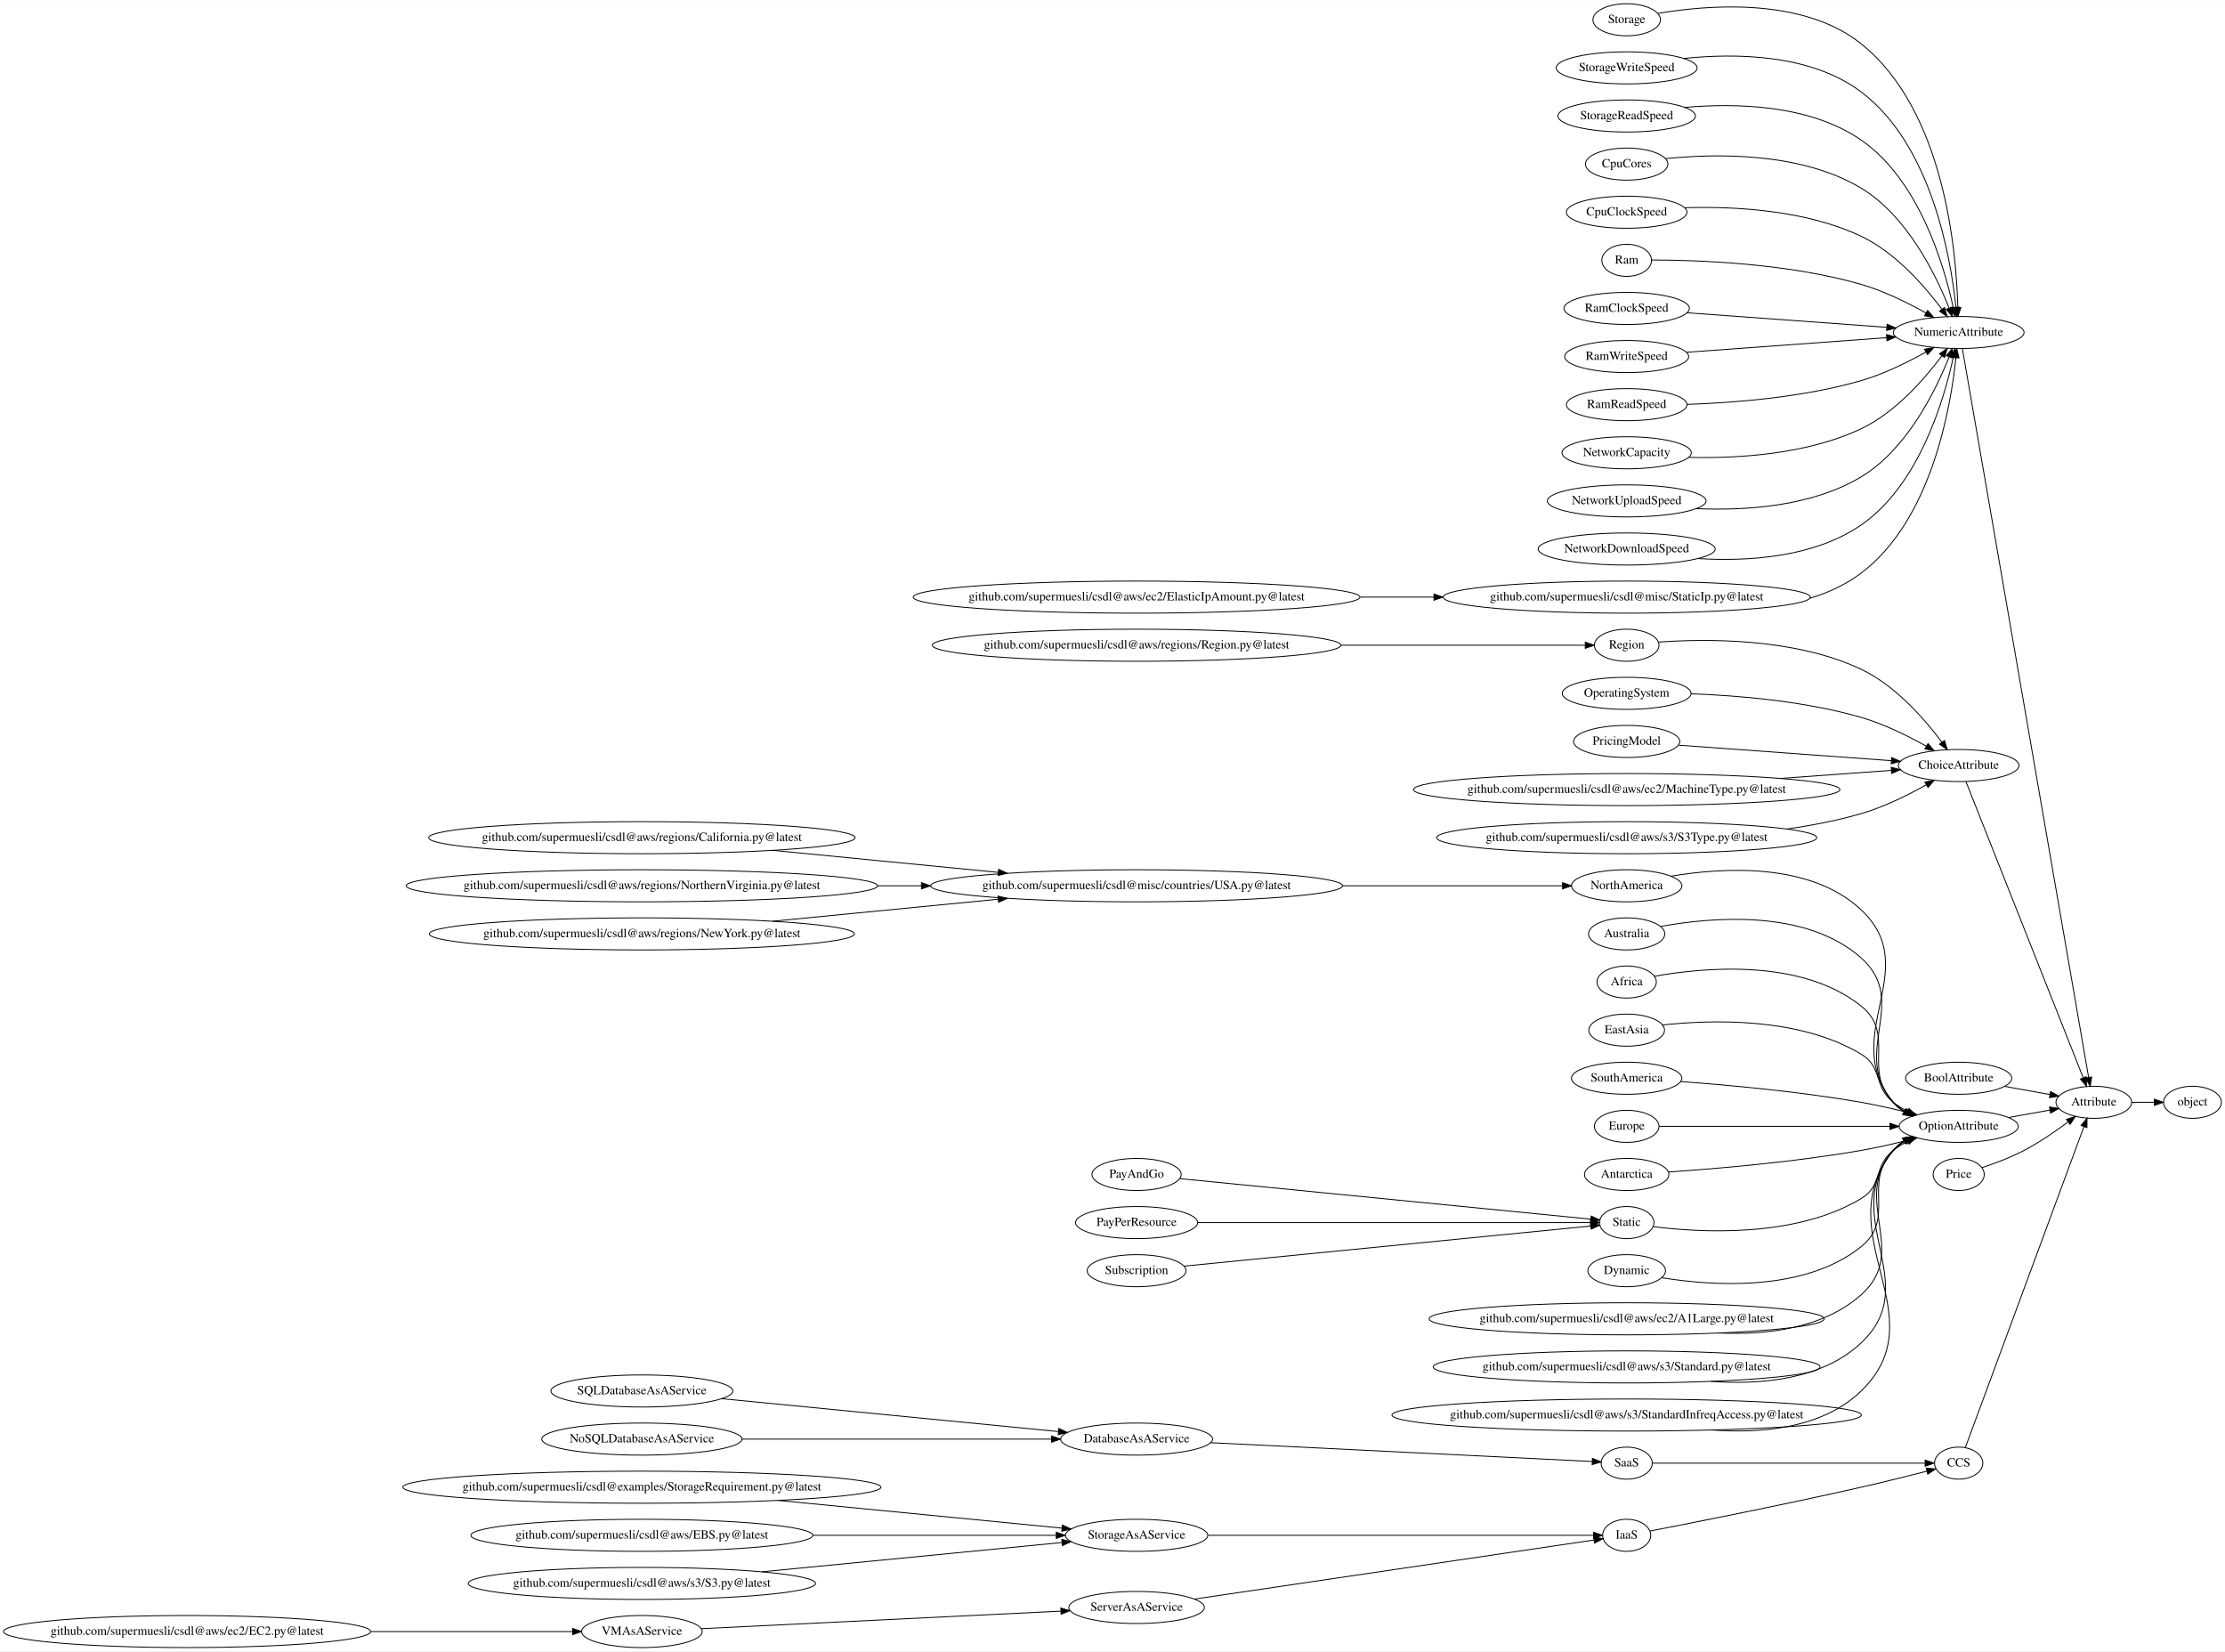
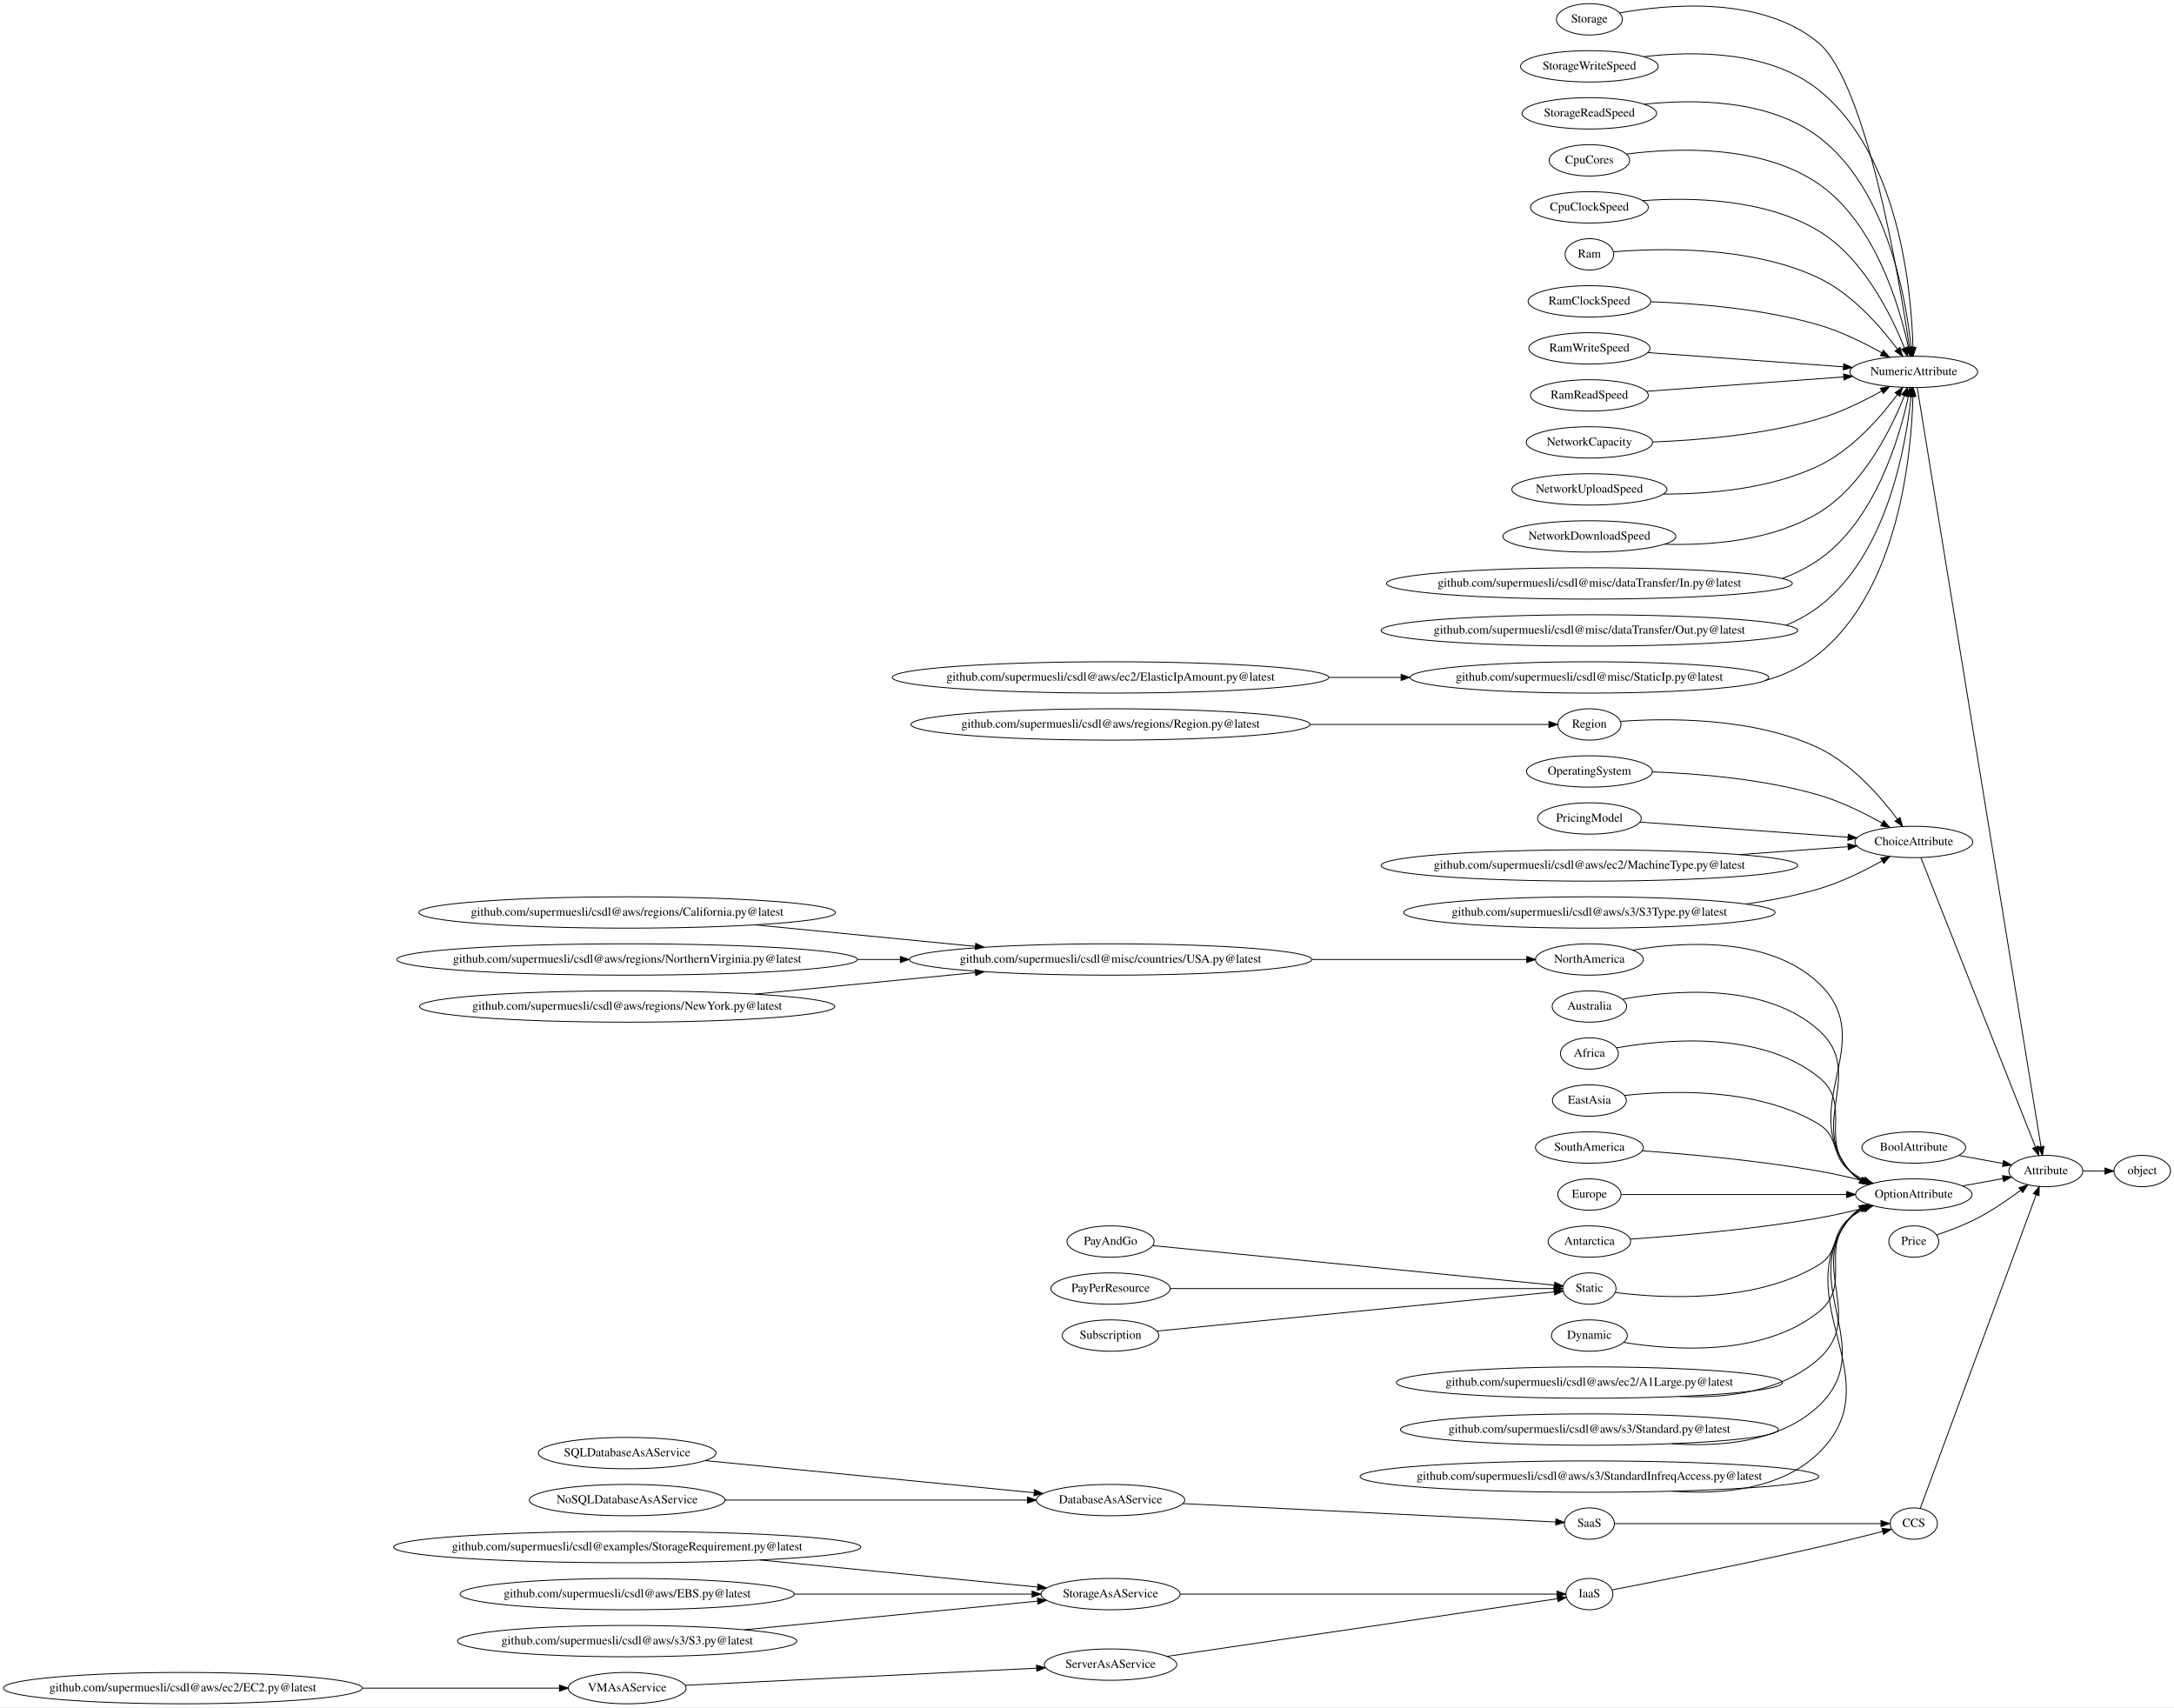
- <svg xmlns="http://www.w3.org/2000/svg" width="2497pt" height="1853pt" viewBox="0.00 0.00 2497.50 1853.00">
-   <g id="graph0" class="graph" transform="scale(1 1) rotate(0) translate(4 1849)">
-     <polygon fill="white" stroke="none" points="-4,4 -4,-1849 2493.5,-1849 2493.5,4 -4,4" />
+ <svg xmlns="http://www.w3.org/2000/svg" width="2497pt" height="1961pt" viewBox="0.00 0.00 2497.50 1961.00">
+   <g id="graph0" class="graph" transform="scale(1 1) rotate(0) translate(4 1957)">
+     <polygon fill="white" stroke="none" points="-4,4 -4,-1957 2493.5,-1957 2493.5,4 -4,4" />
    <g id="node1" class="node">
      <ellipse fill="none" stroke="black" cx="716.49" cy="-18" rx="67.688" ry="18" />
      <text text-anchor="middle" x="716.49" y="-14.3" font-family="Times,serif" font-size="14.00">VMAsAService</text>
    </g>
    <g id="node2" class="node">
      <ellipse fill="none" stroke="black" cx="1271.79" cy="-45" rx="76.087" ry="18" />
      <text text-anchor="middle" x="1271.79" y="-41.3" font-family="Times,serif" font-size="14.00">ServerAsAService</text>
    </g>
    <g id="edge1" class="edge">
      <path fill="none" stroke="black" d="M783.134,-21.203C883.761,-26.114 1076.09,-35.499 1186.76,-40.899" />
      <polygon fill="black" stroke="black" points="1186.72,-44.402 1196.88,-41.393 1187.07,-37.41 1186.72,-44.402" />
    </g>
    <g id="node3" class="node">
      <ellipse fill="none" stroke="black" cx="1821.9" cy="-126" rx="27" ry="18" />
      <text text-anchor="middle" x="1821.9" y="-122.3" font-family="Times,serif" font-size="14.00">IaaS</text>
    </g>
    <g id="edge2" class="edge">
      <path fill="none" stroke="black" d="M1336.74,-54.45C1452.73,-71.591 1694.2,-107.277 1785.18,-120.722" />
      <polygon fill="black" stroke="black" points="1784.86,-124.213 1795.27,-122.212 1785.89,-117.288 1784.86,-124.213" />
    </g>
    <g id="node5" class="node">
      <ellipse fill="none" stroke="black" cx="2194.57" cy="-207" rx="27.097" ry="18" />
      <text text-anchor="middle" x="2194.57" y="-203.3" font-family="Times,serif" font-size="14.00">CCS</text>
    </g>
    <g id="edge4" class="edge">
      <path fill="none" stroke="black" d="M1848.29,-130.869C1895.19,-139.946 1998.56,-160.318 2085.12,-180 2109.84,-185.619 2137.56,-192.533 2158.8,-197.958" />
      <polygon fill="black" stroke="black" points="2158.1,-201.393 2168.66,-200.489 2159.84,-194.612 2158.1,-201.393" />
    </g>
    <g id="node4" class="node">
      <ellipse fill="none" stroke="black" cx="1821.9" cy="-207" rx="28.695" ry="18" />
      <text text-anchor="middle" x="1821.9" y="-203.3" font-family="Times,serif" font-size="14.00">SaaS</text>
    </g>
    <g id="edge3" class="edge">
      <path fill="none" stroke="black" d="M1850.76,-207C1916.71,-207 2082.42,-207 2156.63,-207" />
      <polygon fill="black" stroke="black" points="2156.89,-210.5 2166.89,-207 2156.89,-203.5 2156.89,-210.5" />
    </g>
    <g id="node8" class="node">
      <ellipse fill="none" stroke="black" cx="2346.26" cy="-612" rx="42.494" ry="18" />
      <text text-anchor="middle" x="2346.26" y="-608.3" font-family="Times,serif" font-size="14.00">Attribute</text>
    </g>
    <g id="edge10" class="edge">
      <path fill="none" stroke="black" d="M2202,-224.402C2225.46,-287.868 2306.53,-507.215 2335.15,-584.66" />
      <polygon fill="black" stroke="black" points="2331.93,-586.04 2338.68,-594.206 2338.5,-583.613 2331.93,-586.04" />
    </g>
    <g id="node6" class="node">
      <ellipse fill="none" stroke="black" cx="1271.79" cy="-126" rx="79.886" ry="18" />
      <text text-anchor="middle" x="1271.79" y="-122.3" font-family="Times,serif" font-size="14.00">StorageAsAService</text>
    </g>
    <g id="edge5" class="edge">
      <path fill="none" stroke="black" d="M1351.91,-126C1472.29,-126 1696.72,-126 1784.43,-126" />
      <polygon fill="black" stroke="black" points="1784.68,-129.5 1794.68,-126 1784.68,-122.5 1784.68,-129.5" />
    </g>
    <g id="node7" class="node">
-       <ellipse fill="none" stroke="black" cx="2194.57" cy="-1476" rx="73.387" ry="18" />
-       <text text-anchor="middle" x="2194.57" y="-1472.3" font-family="Times,serif" font-size="14.00">NumericAttribute</text>
+       <ellipse fill="none" stroke="black" cx="2194.57" cy="-1530" rx="73.387" ry="18" />
+       <text text-anchor="middle" x="2194.57" y="-1526.3" font-family="Times,serif" font-size="14.00">NumericAttribute</text>
    </g>
    <g id="edge6" class="edge">
-       <path fill="none" stroke="black" d="M2198.69,-1457.95C2217.66,-1348.48 2317.26,-773.578 2340.44,-639.825" />
-       <polygon fill="black" stroke="black" points="2343.89,-640.397 2342.15,-629.947 2336.99,-639.202 2343.89,-640.397" />
+       <path fill="none" stroke="black" d="M2198.56,-1511.66C2217.25,-1397.02 2318,-779.162 2340.71,-639.896" />
+       <polygon fill="black" stroke="black" points="2344.17,-640.436 2342.32,-630.003 2337.26,-639.31 2344.17,-640.436" />
    </g>
    <g id="node12" class="node">
      <ellipse fill="none" stroke="black" cx="2457" cy="-612" rx="32.494" ry="18" />
      <text text-anchor="middle" x="2457" y="-608.3" font-family="Times,serif" font-size="14.00">object</text>
    </g>
    <g id="edge11" class="edge">
      <path fill="none" stroke="black" d="M2388.68,-612C2396.95,-612 2405.65,-612 2413.94,-612" />
      <polygon fill="black" stroke="black" points="2414.17,-615.5 2424.17,-612 2414.17,-608.5 2414.17,-615.5" />
    </g>
    <g id="node9" class="node">
      <ellipse fill="none" stroke="black" cx="2194.57" cy="-990" rx="67.688" ry="18" />
      <text text-anchor="middle" x="2194.57" y="-986.3" font-family="Times,serif" font-size="14.00">ChoiceAttribute</text>
    </g>
    <g id="edge7" class="edge">
      <path fill="none" stroke="black" d="M2202.69,-972.023C2226.77,-911.207 2305.3,-712.896 2334.34,-639.576" />
      <polygon fill="black" stroke="black" points="2337.67,-640.674 2338.1,-630.087 2331.16,-638.096 2337.67,-640.674" />
    </g>
    <g id="node10" class="node">
      <ellipse fill="none" stroke="black" cx="2194.57" cy="-639" rx="59.59" ry="18" />
      <text text-anchor="middle" x="2194.57" y="-635.3" font-family="Times,serif" font-size="14.00">BoolAttribute</text>
    </g>
    <g id="edge8" class="edge">
      <path fill="none" stroke="black" d="M2246.25,-629.859C2262.53,-626.922 2280.52,-623.678 2296.65,-620.768" />
      <polygon fill="black" stroke="black" points="2297.72,-624.131 2306.94,-618.912 2296.48,-617.242 2297.72,-624.131" />
    </g>
    <g id="node11" class="node">
      <ellipse fill="none" stroke="black" cx="2194.57" cy="-585" rx="66.888" ry="18" />
      <text text-anchor="middle" x="2194.57" y="-581.3" font-family="Times,serif" font-size="14.00">OptionAttribute</text>
    </g>
    <g id="edge9" class="edge">
      <path fill="none" stroke="black" d="M2250.88,-594.977C2266.04,-597.711 2282.35,-600.652 2297.07,-603.308" />
      <polygon fill="black" stroke="black" points="2296.51,-606.764 2306.98,-605.095 2297.76,-599.875 2296.51,-606.764" />
    </g>
    <g id="node13" class="node">
      <ellipse fill="none" stroke="black" cx="1821.9" cy="-1125" rx="36.294" ry="18" />
      <text text-anchor="middle" x="1821.9" y="-1121.3" font-family="Times,serif" font-size="14.00">Region</text>
    </g>
    <g id="edge12" class="edge">
      <path fill="none" stroke="black" d="M1857.96,-1128.55C1910.19,-1132.3 2010.28,-1133.51 2085.12,-1098 2123.73,-1079.68 2156.63,-1041.76 2175.75,-1016.09" />
      <polygon fill="black" stroke="black" points="2178.66,-1018.05 2181.7,-1007.9 2172.99,-1013.94 2178.66,-1018.05" />
    </g>
    <g id="node14" class="node">
      <ellipse fill="none" stroke="black" cx="1821.9" cy="-855" rx="61.99" ry="18" />
      <text text-anchor="middle" x="1821.9" y="-851.3" font-family="Times,serif" font-size="14.00">NorthAmerica</text>
    </g>
    <g id="edge13" class="edge">
      <path fill="none" stroke="black" d="M1871.56,-865.768C1930.24,-875.628 2028.08,-881.581 2085.12,-828 2156.06,-761.367 2059.2,-687.086 2121.12,-612 2124.51,-607.898 2128.58,-604.42 2133.04,-601.469" />
      <polygon fill="black" stroke="black" points="2135.03,-604.368 2142.03,-596.422 2131.6,-598.264 2135.03,-604.368" />
    </g>
    <g id="node15" class="node">
      <ellipse fill="none" stroke="black" cx="1821.9" cy="-801" rx="42.793" ry="18" />
      <text text-anchor="middle" x="1821.9" y="-797.3" font-family="Times,serif" font-size="14.00">Australia</text>
    </g>
    <g id="edge14" class="edge">
      <path fill="none" stroke="black" d="M1860.37,-809.419C1916.62,-819.665 2022.91,-829.383 2085.12,-774 2140.22,-724.959 2072.69,-667.627 2121.12,-612 2124.76,-607.824 2129.1,-604.293 2133.84,-601.307" />
      <polygon fill="black" stroke="black" points="2135.58,-604.345 2142.7,-596.501 2132.24,-598.191 2135.58,-604.345" />
    </g>
    <g id="node16" class="node">
      <ellipse fill="none" stroke="black" cx="1821.9" cy="-747" rx="33.295" ry="18" />
      <text text-anchor="middle" x="1821.9" y="-743.3" font-family="Times,serif" font-size="14.00">Africa</text>
    </g>
    <g id="edge15" class="edge">
      <path fill="none" stroke="black" d="M1853.09,-753.463C1906.28,-762.98 2017.46,-774.251 2085.12,-720 2124.6,-688.35 2085.98,-648.398 2121.12,-612 2125.03,-607.957 2129.59,-604.514 2134.5,-601.583" />
      <polygon fill="black" stroke="black" points="2136.37,-604.557 2143.63,-596.842 2133.14,-598.345 2136.37,-604.557" />
    </g>
    <g id="node17" class="node">
      <ellipse fill="none" stroke="black" cx="1821.9" cy="-693" rx="42.494" ry="18" />
      <text text-anchor="middle" x="1821.9" y="-689.3" font-family="Times,serif" font-size="14.00">EastAsia</text>
    </g>
    <g id="edge16" class="edge">
      <path fill="none" stroke="black" d="M1862.12,-698.775C1916.4,-704.71 2015.56,-707.954 2085.12,-666 2109.82,-651.103 2098.51,-629.907 2121.12,-612 2126.03,-608.118 2131.55,-604.754 2137.29,-601.849" />
      <polygon fill="black" stroke="black" points="2138.82,-604.999 2146.46,-597.653 2135.91,-598.634 2138.82,-604.999" />
    </g>
    <g id="node18" class="node">
      <ellipse fill="none" stroke="black" cx="1821.9" cy="-639" rx="61.99" ry="18" />
      <text text-anchor="middle" x="1821.9" y="-635.3" font-family="Times,serif" font-size="14.00">SouthAmerica</text>
    </g>
    <g id="edge17" class="edge">
      <path fill="none" stroke="black" d="M1882.33,-635.288C1935.7,-631.384 2016.04,-624.095 2085.12,-612 2102.46,-608.965 2121.12,-604.692 2138,-600.438" />
      <polygon fill="black" stroke="black" points="2138.89,-603.823 2147.7,-597.946 2137.15,-597.043 2138.89,-603.823" />
    </g>
    <g id="node19" class="node">
      <ellipse fill="none" stroke="black" cx="1821.9" cy="-585" rx="36.294" ry="18" />
      <text text-anchor="middle" x="1821.9" y="-581.3" font-family="Times,serif" font-size="14.00">Europe</text>
    </g>
    <g id="edge18" class="edge">
      <path fill="none" stroke="black" d="M1858.44,-585C1917.66,-585 2037.83,-585 2117.01,-585" />
      <polygon fill="black" stroke="black" points="2117.41,-588.5 2127.41,-585 2117.41,-581.5 2117.41,-588.5" />
    </g>
    <g id="node20" class="node">
      <ellipse fill="none" stroke="black" cx="1821.9" cy="-531" rx="47.392" ry="18" />
      <text text-anchor="middle" x="1821.9" y="-527.3" font-family="Times,serif" font-size="14.00">Antarctica</text>
    </g>
    <g id="edge19" class="edge">
      <path fill="none" stroke="black" d="M1869.12,-533.775C1921.72,-537.391 2010.07,-544.86 2085.12,-558 2102.46,-561.035 2121.12,-565.308 2138,-569.562" />
      <polygon fill="black" stroke="black" points="2137.15,-572.957 2147.7,-572.054 2138.89,-566.177 2137.15,-572.957" />
    </g>
    <g id="node21" class="node">
-       <ellipse fill="none" stroke="black" cx="1821.9" cy="-1827" rx="37.894" ry="18" />
-       <text text-anchor="middle" x="1821.9" y="-1823.3" font-family="Times,serif" font-size="14.00">Storage</text>
+       <ellipse fill="none" stroke="black" cx="1821.9" cy="-1935" rx="37.894" ry="18" />
+       <text text-anchor="middle" x="1821.9" y="-1931.3" font-family="Times,serif" font-size="14.00">Storage</text>
    </g>
    <g id="edge20" class="edge">
-       <path fill="none" stroke="black" d="M1856.97,-1834.13C1911.52,-1843.46 2019.04,-1852.92 2085.12,-1800 2178.13,-1725.52 2191.95,-1568.43 2193.59,-1504.24" />
-       <polygon fill="black" stroke="black" points="2197.09,-1504.12 2193.76,-1494.06 2190.09,-1504 2197.09,-1504.12" />
+       <path fill="none" stroke="black" d="M1856.35,-1942.3C1911,-1952.14 2019.85,-1962.64 2085.12,-1908 2139.87,-1862.17 2177.55,-1638.89 2189.5,-1558.73" />
+       <polygon fill="black" stroke="black" points="2193.03,-1558.8 2191.02,-1548.4 2186.1,-1557.78 2193.03,-1558.8" />
    </g>
    <g id="node22" class="node">
-       <ellipse fill="none" stroke="black" cx="1821.9" cy="-1773" rx="79.087" ry="18" />
-       <text text-anchor="middle" x="1821.9" y="-1769.3" font-family="Times,serif" font-size="14.00">StorageWriteSpeed</text>
+       <ellipse fill="none" stroke="black" cx="1821.9" cy="-1881" rx="79.087" ry="18" />
+       <text text-anchor="middle" x="1821.9" y="-1877.3" font-family="Times,serif" font-size="14.00">StorageWriteSpeed</text>
    </g>
    <g id="edge21" class="edge">
-       <path fill="none" stroke="black" d="M1886.13,-1783.58C1943.75,-1789.59 2028.29,-1788.83 2085.12,-1746 2163.96,-1686.6 2185.63,-1560.57 2191.47,-1504.24" />
-       <polygon fill="black" stroke="black" points="2194.95,-1504.53 2192.41,-1494.25 2187.99,-1503.87 2194.95,-1504.53" />
+       <path fill="none" stroke="black" d="M1884.5,-1892.09C1942.57,-1898.89 2028.86,-1899.06 2085.12,-1854 2178.13,-1779.52 2191.95,-1622.43 2193.59,-1558.24" />
+       <polygon fill="black" stroke="black" points="2197.09,-1558.12 2193.76,-1548.06 2190.09,-1558 2197.09,-1558.12" />
    </g>
    <g id="node23" class="node">
-       <ellipse fill="none" stroke="black" cx="1821.9" cy="-1719" rx="77.187" ry="18" />
-       <text text-anchor="middle" x="1821.9" y="-1715.3" font-family="Times,serif" font-size="14.00">StorageReadSpeed</text>
+       <ellipse fill="none" stroke="black" cx="1821.9" cy="-1827" rx="77.187" ry="18" />
+       <text text-anchor="middle" x="1821.9" y="-1823.3" font-family="Times,serif" font-size="14.00">StorageReadSpeed</text>
    </g>
    <g id="edge22" class="edge">
-       <path fill="none" stroke="black" d="M1887.26,-1728.65C1944.28,-1733.67 2027.21,-1731.97 2085.12,-1692 2150.14,-1647.13 2178.18,-1551.44 2188.46,-1503.94" />
-       <polygon fill="black" stroke="black" points="2191.92,-1504.53 2190.5,-1494.03 2185.06,-1503.12 2191.92,-1504.53" />
+       <path fill="none" stroke="black" d="M1885.02,-1837.47C1942.66,-1843.6 2027.92,-1843.1 2085.12,-1800 2163.96,-1740.6 2185.63,-1614.57 2191.47,-1558.24" />
+       <polygon fill="black" stroke="black" points="2194.95,-1558.53 2192.41,-1548.25 2187.99,-1557.87 2194.95,-1558.53" />
    </g>
    <g id="node24" class="node">
      <ellipse fill="none" stroke="black" cx="1821.9" cy="-1071" rx="72.287" ry="18" />
      <text text-anchor="middle" x="1821.9" y="-1067.3" font-family="Times,serif" font-size="14.00">OperatingSystem</text>
    </g>
    <g id="edge23" class="edge">
      <path fill="none" stroke="black" d="M1894.05,-1070.53C1947.55,-1068.54 2022.16,-1062.26 2085.12,-1044 2110.81,-1036.55 2137.74,-1023.17 2158.34,-1011.6" />
      <polygon fill="black" stroke="black" points="2160.11,-1014.62 2167.04,-1006.6 2156.63,-1008.55 2160.11,-1014.62" />
    </g>
    <g id="node25" class="node">
-       <ellipse fill="none" stroke="black" cx="1821.9" cy="-1665" rx="46.292" ry="18" />
-       <text text-anchor="middle" x="1821.9" y="-1661.3" font-family="Times,serif" font-size="14.00">CpuCores</text>
+       <ellipse fill="none" stroke="black" cx="1821.9" cy="-1773" rx="46.292" ry="18" />
+       <text text-anchor="middle" x="1821.9" y="-1769.3" font-family="Times,serif" font-size="14.00">CpuCores</text>
    </g>
    <g id="edge24" class="edge">
-       <path fill="none" stroke="black" d="M1865.37,-1671.1C1920.27,-1676.78 2016.89,-1679.06 2085.12,-1638 2136.55,-1607.05 2168.76,-1541.25 2183.71,-1503.73" />
-       <polygon fill="black" stroke="black" points="2187.15,-1504.54 2187.47,-1493.95 2180.61,-1502.03 2187.15,-1504.54" />
+       <path fill="none" stroke="black" d="M1864.29,-1780.14C1919.75,-1787.36 2018.83,-1791.75 2085.12,-1746 2150.14,-1701.13 2178.18,-1605.44 2188.46,-1557.94" />
+       <polygon fill="black" stroke="black" points="2191.92,-1558.53 2190.5,-1548.03 2185.06,-1557.12 2191.92,-1558.53" />
    </g>
    <g id="node26" class="node">
-       <ellipse fill="none" stroke="black" cx="1821.9" cy="-1611" rx="67.688" ry="18" />
-       <text text-anchor="middle" x="1821.9" y="-1607.3" font-family="Times,serif" font-size="14.00">CpuClockSpeed</text>
+       <ellipse fill="none" stroke="black" cx="1821.9" cy="-1719" rx="67.688" ry="18" />
+       <text text-anchor="middle" x="1821.9" y="-1715.3" font-family="Times,serif" font-size="14.00">CpuClockSpeed</text>
    </g>
    <g id="edge25" class="edge">
-       <path fill="none" stroke="black" d="M1886.99,-1616.03C1942.14,-1617.72 2022.48,-1613.72 2085.12,-1584 2123.73,-1565.68 2156.63,-1527.76 2175.75,-1502.09" />
-       <polygon fill="black" stroke="black" points="2178.66,-1504.05 2181.7,-1493.9 2172.99,-1499.94 2178.66,-1504.05" />
+       <path fill="none" stroke="black" d="M1883.13,-1726.67C1939.42,-1730.8 2023.76,-1728.93 2085.12,-1692 2136.55,-1661.05 2168.76,-1595.25 2183.71,-1557.73" />
+       <polygon fill="black" stroke="black" points="2187.15,-1558.54 2187.47,-1547.95 2180.61,-1556.03 2187.15,-1558.54" />
    </g>
    <g id="node27" class="node">
-       <ellipse fill="none" stroke="black" cx="1821.9" cy="-1557" rx="27.895" ry="18" />
-       <text text-anchor="middle" x="1821.9" y="-1553.3" font-family="Times,serif" font-size="14.00">Ram</text>
+       <ellipse fill="none" stroke="black" cx="1821.9" cy="-1665" rx="27.895" ry="18" />
+       <text text-anchor="middle" x="1821.9" y="-1661.3" font-family="Times,serif" font-size="14.00">Ram</text>
    </g>
    <g id="edge26" class="edge">
-       <path fill="none" stroke="black" d="M1849.93,-1557.37C1898.16,-1557.35 2001.83,-1554.16 2085.12,-1530 2110.64,-1522.6 2137.37,-1509.36 2157.92,-1497.84" />
-       <polygon fill="black" stroke="black" points="2159.67,-1500.87 2166.6,-1492.86 2156.19,-1494.79 2159.67,-1500.87" />
+       <path fill="none" stroke="black" d="M1849.75,-1667.91C1899.05,-1672.06 2006.15,-1675.47 2085.12,-1638 2123.73,-1619.68 2156.63,-1581.76 2175.75,-1556.09" />
+       <polygon fill="black" stroke="black" points="2178.66,-1558.05 2181.7,-1547.9 2172.99,-1553.94 2178.66,-1558.05" />
    </g>
    <g id="node28" class="node">
-       <ellipse fill="none" stroke="black" cx="1821.9" cy="-1503" rx="70.388" ry="18" />
-       <text text-anchor="middle" x="1821.9" y="-1499.3" font-family="Times,serif" font-size="14.00">RamClockSpeed</text>
+       <ellipse fill="none" stroke="black" cx="1821.9" cy="-1611" rx="70.388" ry="18" />
+       <text text-anchor="middle" x="1821.9" y="-1607.3" font-family="Times,serif" font-size="14.00">RamClockSpeed</text>
    </g>
    <g id="edge27" class="edge">
-       <path fill="none" stroke="black" d="M1889.59,-1498.14C1952.54,-1493.56 2046.99,-1486.68 2113.87,-1481.81" />
-       <polygon fill="black" stroke="black" points="2114.23,-1485.29 2123.95,-1481.07 2113.72,-1478.31 2114.23,-1485.29" />
+       <path fill="none" stroke="black" d="M1892.1,-1610.6C1945.73,-1608.69 2021.39,-1602.49 2085.12,-1584 2110.64,-1576.6 2137.37,-1563.36 2157.92,-1551.84" />
+       <polygon fill="black" stroke="black" points="2159.67,-1554.87 2166.6,-1546.86 2156.19,-1548.79 2159.67,-1554.87" />
    </g>
    <g id="node29" class="node">
-       <ellipse fill="none" stroke="black" cx="1821.9" cy="-1449" rx="69.588" ry="18" />
-       <text text-anchor="middle" x="1821.9" y="-1445.3" font-family="Times,serif" font-size="14.00">RamWriteSpeed</text>
+       <ellipse fill="none" stroke="black" cx="1821.9" cy="-1557" rx="69.588" ry="18" />
+       <text text-anchor="middle" x="1821.9" y="-1553.3" font-family="Times,serif" font-size="14.00">RamWriteSpeed</text>
    </g>
    <g id="edge28" class="edge">
-       <path fill="none" stroke="black" d="M1889.17,-1453.83C1952.05,-1458.41 2046.66,-1465.3 2113.69,-1470.18" />
-       <polygon fill="black" stroke="black" points="2113.55,-1473.68 2123.78,-1470.92 2114.06,-1466.7 2113.55,-1473.68" />
+       <path fill="none" stroke="black" d="M1889.17,-1552.17C1952.05,-1547.59 2046.66,-1540.7 2113.69,-1535.82" />
+       <polygon fill="black" stroke="black" points="2114.06,-1539.3 2123.78,-1535.08 2113.55,-1532.32 2114.06,-1539.3" />
    </g>
    <g id="node30" class="node">
-       <ellipse fill="none" stroke="black" cx="1821.9" cy="-1395" rx="67.688" ry="18" />
-       <text text-anchor="middle" x="1821.9" y="-1391.3" font-family="Times,serif" font-size="14.00">RamReadSpeed</text>
+       <ellipse fill="none" stroke="black" cx="1821.9" cy="-1503" rx="67.688" ry="18" />
+       <text text-anchor="middle" x="1821.9" y="-1499.3" font-family="Times,serif" font-size="14.00">RamReadSpeed</text>
    </g>
    <g id="edge29" class="edge">
-       <path fill="none" stroke="black" d="M1889.62,-1395.31C1943.38,-1397.12 2020.4,-1403.23 2085.12,-1422 2110.64,-1429.4 2137.37,-1442.64 2157.92,-1454.16" />
-       <polygon fill="black" stroke="black" points="2156.19,-1457.21 2166.6,-1459.14 2159.67,-1451.13 2156.19,-1457.21" />
+       <path fill="none" stroke="black" d="M1887.46,-1507.7C1950.4,-1512.29 2046.25,-1519.27 2113.89,-1524.2" />
+       <polygon fill="black" stroke="black" points="2113.85,-1527.7 2124.08,-1524.94 2114.36,-1520.72 2113.85,-1527.7" />
    </g>
    <g id="node31" class="node">
-       <ellipse fill="none" stroke="black" cx="1821.9" cy="-1341" rx="72.588" ry="18" />
-       <text text-anchor="middle" x="1821.9" y="-1337.3" font-family="Times,serif" font-size="14.00">NetworkCapacity</text>
+       <ellipse fill="none" stroke="black" cx="1821.9" cy="-1449" rx="72.588" ry="18" />
+       <text text-anchor="middle" x="1821.9" y="-1445.3" font-family="Times,serif" font-size="14.00">NetworkCapacity</text>
    </g>
    <g id="edge30" class="edge">
-       <path fill="none" stroke="black" d="M1891.69,-1335.84C1946.64,-1334.53 2024.24,-1339.11 2085.12,-1368 2123.73,-1386.32 2156.63,-1424.24 2175.75,-1449.91" />
-       <polygon fill="black" stroke="black" points="2172.99,-1452.06 2181.7,-1458.1 2178.66,-1447.95 2172.99,-1452.06" />
+       <path fill="none" stroke="black" d="M1894.89,-1449.5C1948.33,-1451.52 2022.49,-1457.83 2085.12,-1476 2110.64,-1483.4 2137.37,-1496.64 2157.92,-1508.16" />
+       <polygon fill="black" stroke="black" points="2156.19,-1511.21 2166.6,-1513.14 2159.67,-1505.13 2156.19,-1511.21" />
    </g>
    <g id="node32" class="node">
-       <ellipse fill="none" stroke="black" cx="1821.9" cy="-1287" rx="89.084" ry="18" />
-       <text text-anchor="middle" x="1821.9" y="-1283.3" font-family="Times,serif" font-size="14.00">NetworkUploadSpeed</text>
+       <ellipse fill="none" stroke="black" cx="1821.9" cy="-1395" rx="89.084" ry="18" />
+       <text text-anchor="middle" x="1821.9" y="-1391.3" font-family="Times,serif" font-size="14.00">NetworkUploadSpeed</text>
    </g>
    <g id="edge31" class="edge">
-       <path fill="none" stroke="black" d="M1900.05,-1278.33C1955.38,-1275.88 2029.64,-1280.61 2085.12,-1314 2136.55,-1344.95 2168.76,-1410.75 2183.71,-1448.27" />
-       <polygon fill="black" stroke="black" points="2180.61,-1449.97 2187.47,-1458.05 2187.15,-1447.46 2180.61,-1449.97" />
+       <path fill="none" stroke="black" d="M1907.05,-1389.64C1960.47,-1389.55 2029.72,-1395.71 2085.12,-1422 2123.73,-1440.32 2156.63,-1478.24 2175.75,-1503.91" />
+       <polygon fill="black" stroke="black" points="2172.99,-1506.06 2181.7,-1512.1 2178.66,-1501.95 2172.99,-1506.06" />
    </g>
    <g id="node33" class="node">
-       <ellipse fill="none" stroke="black" cx="1821.9" cy="-1233" rx="99.382" ry="18" />
-       <text text-anchor="middle" x="1821.9" y="-1229.3" font-family="Times,serif" font-size="14.00">NetworkDownloadSpeed</text>
+       <ellipse fill="none" stroke="black" cx="1821.9" cy="-1341" rx="99.382" ry="18" />
+       <text text-anchor="middle" x="1821.9" y="-1337.3" font-family="Times,serif" font-size="14.00">NetworkDownloadSpeed</text>
    </g>
    <g id="edge32" class="edge">
-       <path fill="none" stroke="black" d="M1901.95,-1222.26C1957.86,-1218.88 2032.01,-1223.35 2085.12,-1260 2150.14,-1304.87 2178.18,-1400.56 2188.46,-1448.06" />
-       <polygon fill="black" stroke="black" points="2185.06,-1448.88 2190.5,-1457.97 2191.92,-1447.47 2185.06,-1448.88" />
+       <path fill="none" stroke="black" d="M1908.39,-1332.02C1962.68,-1330.42 2032.38,-1336.26 2085.12,-1368 2136.55,-1398.95 2168.76,-1464.75 2183.71,-1502.27" />
+       <polygon fill="black" stroke="black" points="2180.61,-1503.97 2187.47,-1512.05 2187.15,-1501.46 2180.61,-1503.97" />
    </g>
    <g id="node34" class="node">
      <ellipse fill="none" stroke="black" cx="1821.9" cy="-1017" rx="59.59" ry="18" />
      <text text-anchor="middle" x="1821.9" y="-1013.3" font-family="Times,serif" font-size="14.00">PricingModel</text>
    </g>
    <g id="edge33" class="edge">
      <path fill="none" stroke="black" d="M1880.41,-1012.81C1944.56,-1008.14 2048.55,-1000.56 2118.93,-995.436" />
      <polygon fill="black" stroke="black" points="2119.35,-998.916 2129.06,-994.699 2118.84,-991.934 2119.35,-998.916" />
    </g>
    <g id="node35" class="node">
      <ellipse fill="none" stroke="black" cx="1821.9" cy="-477" rx="30.595" ry="18" />
      <text text-anchor="middle" x="1821.9" y="-473.3" font-family="Times,serif" font-size="14.00">Static</text>
    </g>
    <g id="edge34" class="edge">
      <path fill="none" stroke="black" d="M1851.75,-472.452C1902.85,-465.936 2010.86,-459.21 2085.12,-504 2109.82,-518.897 2098.51,-540.093 2121.12,-558 2126.03,-561.882 2131.55,-565.246 2137.29,-568.151" />
      <polygon fill="black" stroke="black" points="2135.91,-571.366 2146.46,-572.347 2138.82,-565.001 2135.91,-571.366" />
    </g>
    <g id="node36" class="node">
      <ellipse fill="none" stroke="black" cx="1821.9" cy="-423" rx="43.592" ry="18" />
      <text text-anchor="middle" x="1821.9" y="-419.3" font-family="Times,serif" font-size="14.00">Dynamic</text>
    </g>
    <g id="edge35" class="edge">
      <path fill="none" stroke="black" d="M1861.52,-415.101C1917.32,-406.055 2020.85,-398.469 2085.12,-450 2124.6,-481.65 2085.98,-521.602 2121.12,-558 2125.03,-562.043 2129.59,-565.486 2134.5,-568.417" />
      <polygon fill="black" stroke="black" points="2133.14,-571.655 2143.63,-573.158 2136.37,-565.443 2133.14,-571.655" />
    </g>
    <g id="node37" class="node">
      <ellipse fill="none" stroke="black" cx="1271.79" cy="-531" rx="50.091" ry="18" />
      <text text-anchor="middle" x="1271.79" y="-527.3" font-family="Times,serif" font-size="14.00">PayAndGo</text>
    </g>
    <g id="edge36" class="edge">
      <path fill="none" stroke="black" d="M1320.48,-526.302C1427.15,-515.793 1683.39,-490.548 1781.64,-480.868" />
      <polygon fill="black" stroke="black" points="1782.13,-484.337 1791.73,-479.873 1781.44,-477.371 1782.13,-484.337" />
    </g>
    <g id="node38" class="node">
      <ellipse fill="none" stroke="black" cx="1271.79" cy="-477" rx="68.489" ry="18" />
      <text text-anchor="middle" x="1271.79" y="-473.3" font-family="Times,serif" font-size="14.00">PayPerResource</text>
    </g>
    <g id="edge37" class="edge">
      <path fill="none" stroke="black" d="M1340.28,-477C1455.86,-477 1688.21,-477 1781.15,-477" />
      <polygon fill="black" stroke="black" points="1781.26,-480.5 1791.26,-477 1781.26,-473.5 1781.26,-480.5" />
    </g>
    <g id="node39" class="node">
      <ellipse fill="none" stroke="black" cx="1271.79" cy="-423" rx="55.491" ry="18" />
      <text text-anchor="middle" x="1271.79" y="-419.3" font-family="Times,serif" font-size="14.00">Subscription</text>
    </g>
    <g id="edge38" class="edge">
      <path fill="none" stroke="black" d="M1324.85,-428.129C1434.04,-438.886 1684.89,-463.6 1781.74,-473.142" />
      <polygon fill="black" stroke="black" points="1781.41,-476.626 1791.7,-474.124 1782.09,-469.66 1781.41,-476.626" />
    </g>
    <g id="node40" class="node">
      <ellipse fill="none" stroke="black" cx="2194.57" cy="-531" rx="28.695" ry="18" />
      <text text-anchor="middle" x="2194.57" y="-527.3" font-family="Times,serif" font-size="14.00">Price</text>
    </g>
    <g id="edge39" class="edge">
      <path fill="none" stroke="black" d="M2220.72,-538.623C2234.97,-543.37 2252.92,-550.077 2268.01,-558 2285.17,-567.007 2302.98,-579.236 2317.17,-589.779" />
      <polygon fill="black" stroke="black" points="2315.42,-592.839 2325.5,-596.082 2319.64,-587.257 2315.42,-592.839" />
    </g>
    <g id="node41" class="node">
      <ellipse fill="none" stroke="black" cx="1271.79" cy="-234" rx="85.285" ry="18" />
      <text text-anchor="middle" x="1271.79" y="-230.3" font-family="Times,serif" font-size="14.00">DatabaseAsAService</text>
    </g>
    <g id="edge40" class="edge">
      <path fill="none" stroke="black" d="M1354.85,-229.958C1475.38,-224.021 1695.48,-213.178 1783.28,-208.853" />
      <polygon fill="black" stroke="black" points="1783.5,-212.347 1793.31,-208.359 1783.15,-205.355 1783.5,-212.347" />
    </g>
    <g id="node42" class="node">
      <ellipse fill="none" stroke="black" cx="716.49" cy="-288" rx="102.082" ry="18" />
      <text text-anchor="middle" x="716.49" y="-284.3" font-family="Times,serif" font-size="14.00">SQLDatabaseAsAService</text>
    </g>
    <g id="edge41" class="edge">
      <path fill="none" stroke="black" d="M806.081,-279.354C909.933,-269.218 1080.92,-252.531 1183.99,-242.471" />
      <polygon fill="black" stroke="black" points="1184.45,-245.944 1194.06,-241.489 1183.77,-238.977 1184.45,-245.944" />
    </g>
    <g id="node43" class="node">
      <ellipse fill="none" stroke="black" cx="716.49" cy="-234" rx="112.38" ry="18" />
      <text text-anchor="middle" x="716.49" y="-230.3" font-family="Times,serif" font-size="14.00">NoSQLDatabaseAsAService</text>
    </g>
    <g id="edge42" class="edge">
      <path fill="none" stroke="black" d="M829.126,-234C931.11,-234 1080.24,-234 1176.42,-234" />
      <polygon fill="black" stroke="black" points="1176.42,-237.5 1186.42,-234 1176.42,-230.5 1176.42,-237.5" />
    </g>
    <g id="node44" class="node">
      <ellipse fill="none" stroke="black" cx="716.49" cy="-180" rx="268.352" ry="18" />
      <text text-anchor="middle" x="716.49" y="-176.3" font-family="Times,serif" font-size="14.00">github.com/supermuesli/csdl@examples/StorageRequirement.py@latest</text>
    </g>
    <g id="edge43" class="edge">
      <path fill="none" stroke="black" d="M869.414,-165.173C972.248,-155.137 1104.16,-142.263 1188.11,-134.07" />
      <polygon fill="black" stroke="black" points="1188.49,-137.549 1198.1,-133.094 1187.81,-130.582 1188.49,-137.549" />
    </g>
    <g id="node45" class="node">
      <ellipse fill="none" stroke="black" cx="1271.79" cy="-1125" rx="229.359" ry="18" />
      <text text-anchor="middle" x="1271.79" y="-1121.3" font-family="Times,serif" font-size="14.00">github.com/supermuesli/csdl@aws/regions/Region.py@latest</text>
    </g>
    <g id="edge44" class="edge">
      <path fill="none" stroke="black" d="M1501.27,-1125C1603.52,-1125 1714.48,-1125 1775.04,-1125" />
      <polygon fill="black" stroke="black" points="1775.39,-1128.5 1785.39,-1125 1775.39,-1121.5 1775.39,-1128.5" />
    </g>
    <g id="node46" class="node">
      <ellipse fill="none" stroke="black" cx="1271.79" cy="-855" rx="231.259" ry="18" />
      <text text-anchor="middle" x="1271.79" y="-851.3" font-family="Times,serif" font-size="14.00">github.com/supermuesli/csdl@misc/countries/USA.py@latest</text>
    </g>
    <g id="edge45" class="edge">
      <path fill="none" stroke="black" d="M1503.25,-855C1592,-855 1687,-855 1749.74,-855" />
      <polygon fill="black" stroke="black" points="1749.92,-858.5 1759.92,-855 1749.92,-851.5 1749.92,-858.5" />
    </g>
    <g id="node47" class="node">
      <ellipse fill="none" stroke="black" cx="716.49" cy="-909" rx="239.358" ry="18" />
      <text text-anchor="middle" x="716.49" y="-905.3" font-family="Times,serif" font-size="14.00">github.com/supermuesli/csdl@aws/regions/California.py@latest</text>
    </g>
    <g id="edge46" class="edge">
      <path fill="none" stroke="black" d="M863.225,-894.777C941.215,-887.165 1037.24,-877.793 1116.5,-870.059" />
      <polygon fill="black" stroke="black" points="1116.96,-873.53 1126.57,-869.075 1116.28,-866.563 1116.96,-873.53" />
    </g>
    <g id="node48" class="node">
      <ellipse fill="none" stroke="black" cx="716.49" cy="-855" rx="264.553" ry="18" />
      <text text-anchor="middle" x="716.49" y="-851.3" font-family="Times,serif" font-size="14.00">github.com/supermuesli/csdl@aws/regions/NorthernVirginia.py@latest</text>
    </g>
    <g id="edge47" class="edge">
      <path fill="none" stroke="black" d="M981.178,-855C997.543,-855 1013.97,-855 1030.23,-855" />
      <polygon fill="black" stroke="black" points="1030.32,-858.5 1040.32,-855 1030.32,-851.5 1030.32,-858.5" />
    </g>
    <g id="node49" class="node">
      <ellipse fill="none" stroke="black" cx="716.49" cy="-801" rx="238.558" ry="18" />
      <text text-anchor="middle" x="716.49" y="-797.3" font-family="Times,serif" font-size="14.00">github.com/supermuesli/csdl@aws/regions/NewYork.py@latest</text>
    </g>
    <g id="edge48" class="edge">
      <path fill="none" stroke="black" d="M863.225,-815.223C941.215,-822.835 1037.24,-832.207 1116.5,-839.941" />
      <polygon fill="black" stroke="black" points="1116.28,-843.437 1126.57,-840.925 1116.96,-836.47 1116.28,-843.437" />
    </g>
    <g id="node50" class="node">
+       <ellipse fill="none" stroke="black" cx="1821.9" cy="-1287" rx="233.159" ry="18" />
+       <text text-anchor="middle" x="1821.9" y="-1283.3" font-family="Times,serif" font-size="14.00">github.com/supermuesli/csdl@misc/dataTransfer/In.py@latest</text>
+     </g>
+     <g id="edge49" class="edge">
+       <path fill="none" stroke="black" d="M2043.58,-1292.76C2058.29,-1298.2 2072.32,-1305.16 2085.12,-1314 2150.14,-1358.87 2178.18,-1454.56 2188.46,-1502.06" />
+       <polygon fill="black" stroke="black" points="2185.06,-1502.88 2190.5,-1511.97 2191.92,-1501.47 2185.06,-1502.88" />
+     </g>
+     <g id="node51" class="node">
+       <ellipse fill="none" stroke="black" cx="1821.9" cy="-1233" rx="239.358" ry="18" />
+       <text text-anchor="middle" x="1821.9" y="-1229.3" font-family="Times,serif" font-size="14.00">github.com/supermuesli/csdl@misc/dataTransfer/Out.py@latest</text>
+     </g>
+     <g id="edge50" class="edge">
+       <path fill="none" stroke="black" d="M2047.94,-1238.99C2061.16,-1244.49 2073.7,-1251.39 2085.12,-1260 2163.96,-1319.4 2185.63,-1445.43 2191.47,-1501.76" />
+       <polygon fill="black" stroke="black" points="2187.99,-1502.13 2192.41,-1511.75 2194.95,-1501.47 2187.99,-1502.13" />
+     </g>
+     <g id="node52" class="node">
      <ellipse fill="none" stroke="black" cx="206.032" cy="-18" rx="206.063" ry="18" />
      <text text-anchor="middle" x="206.032" y="-14.3" font-family="Times,serif" font-size="14.00">github.com/supermuesli/csdl@aws/ec2/EC2.py@latest</text>
    </g>
-     <g id="edge49" class="edge">
+     <g id="edge51" class="edge">
      <path fill="none" stroke="black" d="M412.375,-18C492.102,-18 578.494,-18 638.572,-18" />
      <polygon fill="black" stroke="black" points="638.728,-21.5 648.728,-18 638.728,-14.5 638.728,-21.5" />
    </g>
-     <g id="node51" class="node">
+     <g id="node53" class="node">
      <ellipse fill="none" stroke="black" cx="1821.9" cy="-963" rx="239.358" ry="18" />
      <text text-anchor="middle" x="1821.9" y="-959.3" font-family="Times,serif" font-size="14.00">github.com/supermuesli/csdl@aws/ec2/MachineType.py@latest</text>
    </g>
-     <g id="edge50" class="edge">
+     <g id="edge52" class="edge">
      <path fill="none" stroke="black" d="M1994.4,-975.492C2038.04,-978.671 2082.72,-981.925 2118.66,-984.544" />
      <polygon fill="black" stroke="black" points="2118.82,-988.064 2129.04,-985.3 2119.33,-981.083 2118.82,-988.064" />
    </g>
-     <g id="node52" class="node">
+     <g id="node54" class="node">
      <ellipse fill="none" stroke="black" cx="1821.9" cy="-369" rx="221.761" ry="18" />
      <text text-anchor="middle" x="1821.9" y="-365.3" font-family="Times,serif" font-size="14.00">github.com/supermuesli/csdl@aws/ec2/A1Large.py@latest</text>
    </g>
-     <g id="edge51" class="edge">
+     <g id="edge53" class="edge">
      <path fill="none" stroke="black" d="M1925.38,-353.079C1979.13,-350.663 2042.48,-358.038 2085.12,-396 2140.22,-445.041 2072.69,-502.373 2121.12,-558 2124.76,-562.176 2129.1,-565.707 2133.84,-568.693" />
      <polygon fill="black" stroke="black" points="2132.24,-571.809 2142.7,-573.499 2135.58,-565.655 2132.24,-571.809" />
    </g>
-     <g id="node53" class="node">
+     <g id="node55" class="node">
      <ellipse fill="none" stroke="black" cx="716.49" cy="-126" rx="191.966" ry="18" />
      <text text-anchor="middle" x="716.49" y="-122.3" font-family="Times,serif" font-size="14.00">github.com/supermuesli/csdl@aws/EBS.py@latest</text>
    </g>
-     <g id="edge52" class="edge">
+     <g id="edge54" class="edge">
      <path fill="none" stroke="black" d="M908.293,-126C1000.96,-126 1107.89,-126 1181.48,-126" />
      <polygon fill="black" stroke="black" points="1181.63,-129.5 1191.63,-126 1181.63,-122.5 1181.63,-129.5" />
    </g>
-     <g id="node54" class="node">
+     <g id="node56" class="node">
      <ellipse fill="none" stroke="black" cx="1821.9" cy="-1179" rx="206.063" ry="18" />
      <text text-anchor="middle" x="1821.9" y="-1175.3" font-family="Times,serif" font-size="14.00">github.com/supermuesli/csdl@misc/StaticIp.py@latest</text>
    </g>
-     <g id="edge53" class="edge">
-       <path fill="none" stroke="black" d="M2027.5,-1177.72C2048.24,-1183.95 2067.95,-1193.06 2085.12,-1206 2163.96,-1265.4 2185.63,-1391.43 2191.47,-1447.76" />
-       <polygon fill="black" stroke="black" points="2187.99,-1448.13 2192.41,-1457.75 2194.95,-1447.47 2187.99,-1448.13" />
-     </g>
-     <g id="node55" class="node">
+     <g id="edge55" class="edge">
+       <path fill="none" stroke="black" d="M2023.66,-1175.34C2045.96,-1181.76 2067.08,-1191.55 2085.12,-1206 2178.13,-1280.48 2191.95,-1437.57 2193.59,-1501.76" />
+       <polygon fill="black" stroke="black" points="2190.09,-1502 2193.76,-1511.94 2197.09,-1501.88 2190.09,-1502" />
+     </g>
+     <g id="node57" class="node">
      <ellipse fill="none" stroke="black" cx="1271.79" cy="-1179" rx="250.756" ry="18" />
      <text text-anchor="middle" x="1271.79" y="-1175.3" font-family="Times,serif" font-size="14.00">github.com/supermuesli/csdl@aws/ec2/ElasticIpAmount.py@latest</text>
    </g>
-     <g id="edge54" class="edge">
+     <g id="edge56" class="edge">
      <path fill="none" stroke="black" d="M1522.79,-1179C1550.33,-1179 1578.19,-1179 1605.26,-1179" />
      <polygon fill="black" stroke="black" points="1605.59,-1182.5 1615.59,-1179 1605.59,-1175.5 1605.59,-1182.5" />
    </g>
-     <g id="node56" class="node">
+     <g id="node58" class="node">
      <ellipse fill="none" stroke="black" cx="716.49" cy="-72" rx="194.965" ry="18" />
      <text text-anchor="middle" x="716.49" y="-68.3" font-family="Times,serif" font-size="14.00">github.com/supermuesli/csdl@aws/s3/S3.py@latest</text>
    </g>
-     <g id="edge55" class="edge">
+     <g id="edge57" class="edge">
      <path fill="none" stroke="black" d="M851.076,-85.037C956.081,-95.285 1099.02,-109.236 1188.06,-117.925" />
      <polygon fill="black" stroke="black" points="1187.81,-121.418 1198.11,-118.906 1188.49,-114.451 1187.81,-121.418" />
    </g>
-     <g id="node57" class="node">
+     <g id="node59" class="node">
      <ellipse fill="none" stroke="black" cx="1821.9" cy="-909" rx="213.362" ry="18" />
      <text text-anchor="middle" x="1821.9" y="-905.3" font-family="Times,serif" font-size="14.00">github.com/supermuesli/csdl@aws/s3/S3Type.py@latest</text>
    </g>
-     <g id="edge56" class="edge">
+     <g id="edge58" class="edge">
      <path fill="none" stroke="black" d="M2001.58,-918.694C2029.86,-922.711 2058.53,-928.287 2085.12,-936 2110.81,-943.451 2137.74,-956.827 2158.34,-968.401" />
      <polygon fill="black" stroke="black" points="2156.63,-971.454 2167.04,-973.396 2160.11,-965.383 2156.63,-971.454" />
    </g>
-     <g id="node58" class="node">
+     <g id="node60" class="node">
      <ellipse fill="none" stroke="black" cx="1821.9" cy="-315" rx="217.162" ry="18" />
      <text text-anchor="middle" x="1821.9" y="-311.3" font-family="Times,serif" font-size="14.00">github.com/supermuesli/csdl@aws/s3/Standard.py@latest</text>
    </g>
-     <g id="edge57" class="edge">
+     <g id="edge59" class="edge">
      <path fill="none" stroke="black" d="M1916.56,-298.778C1972.49,-294.731 2041.01,-300.561 2085.12,-342 2156.06,-408.633 2059.2,-482.914 2121.12,-558 2124.51,-562.102 2128.58,-565.58 2133.04,-568.531" />
      <polygon fill="black" stroke="black" points="2131.6,-571.736 2142.03,-573.578 2135.03,-565.632 2131.6,-571.736" />
    </g>
-     <g id="node59" class="node">
+     <g id="node61" class="node">
      <ellipse fill="none" stroke="black" cx="1821.9" cy="-261" rx="263.453" ry="18" />
      <text text-anchor="middle" x="1821.9" y="-257.3" font-family="Times,serif" font-size="14.00">github.com/supermuesli/csdl@aws/s3/StandardInfreqAccess.py@latest</text>
    </g>
-     <g id="edge58" class="edge">
+     <g id="edge60" class="edge">
      <path fill="none" stroke="black" d="M1917.67,-244.23C1973.67,-240.086 2041.85,-246.007 2085.12,-288 2172,-372.312 2045.63,-463.357 2121.12,-558 2124.44,-562.156 2128.46,-565.673 2132.9,-568.648" />
      <polygon fill="black" stroke="black" points="2131.42,-571.837 2141.85,-573.728 2134.88,-565.748 2131.42,-571.837" />
    </g>
  </g>
</svg>
